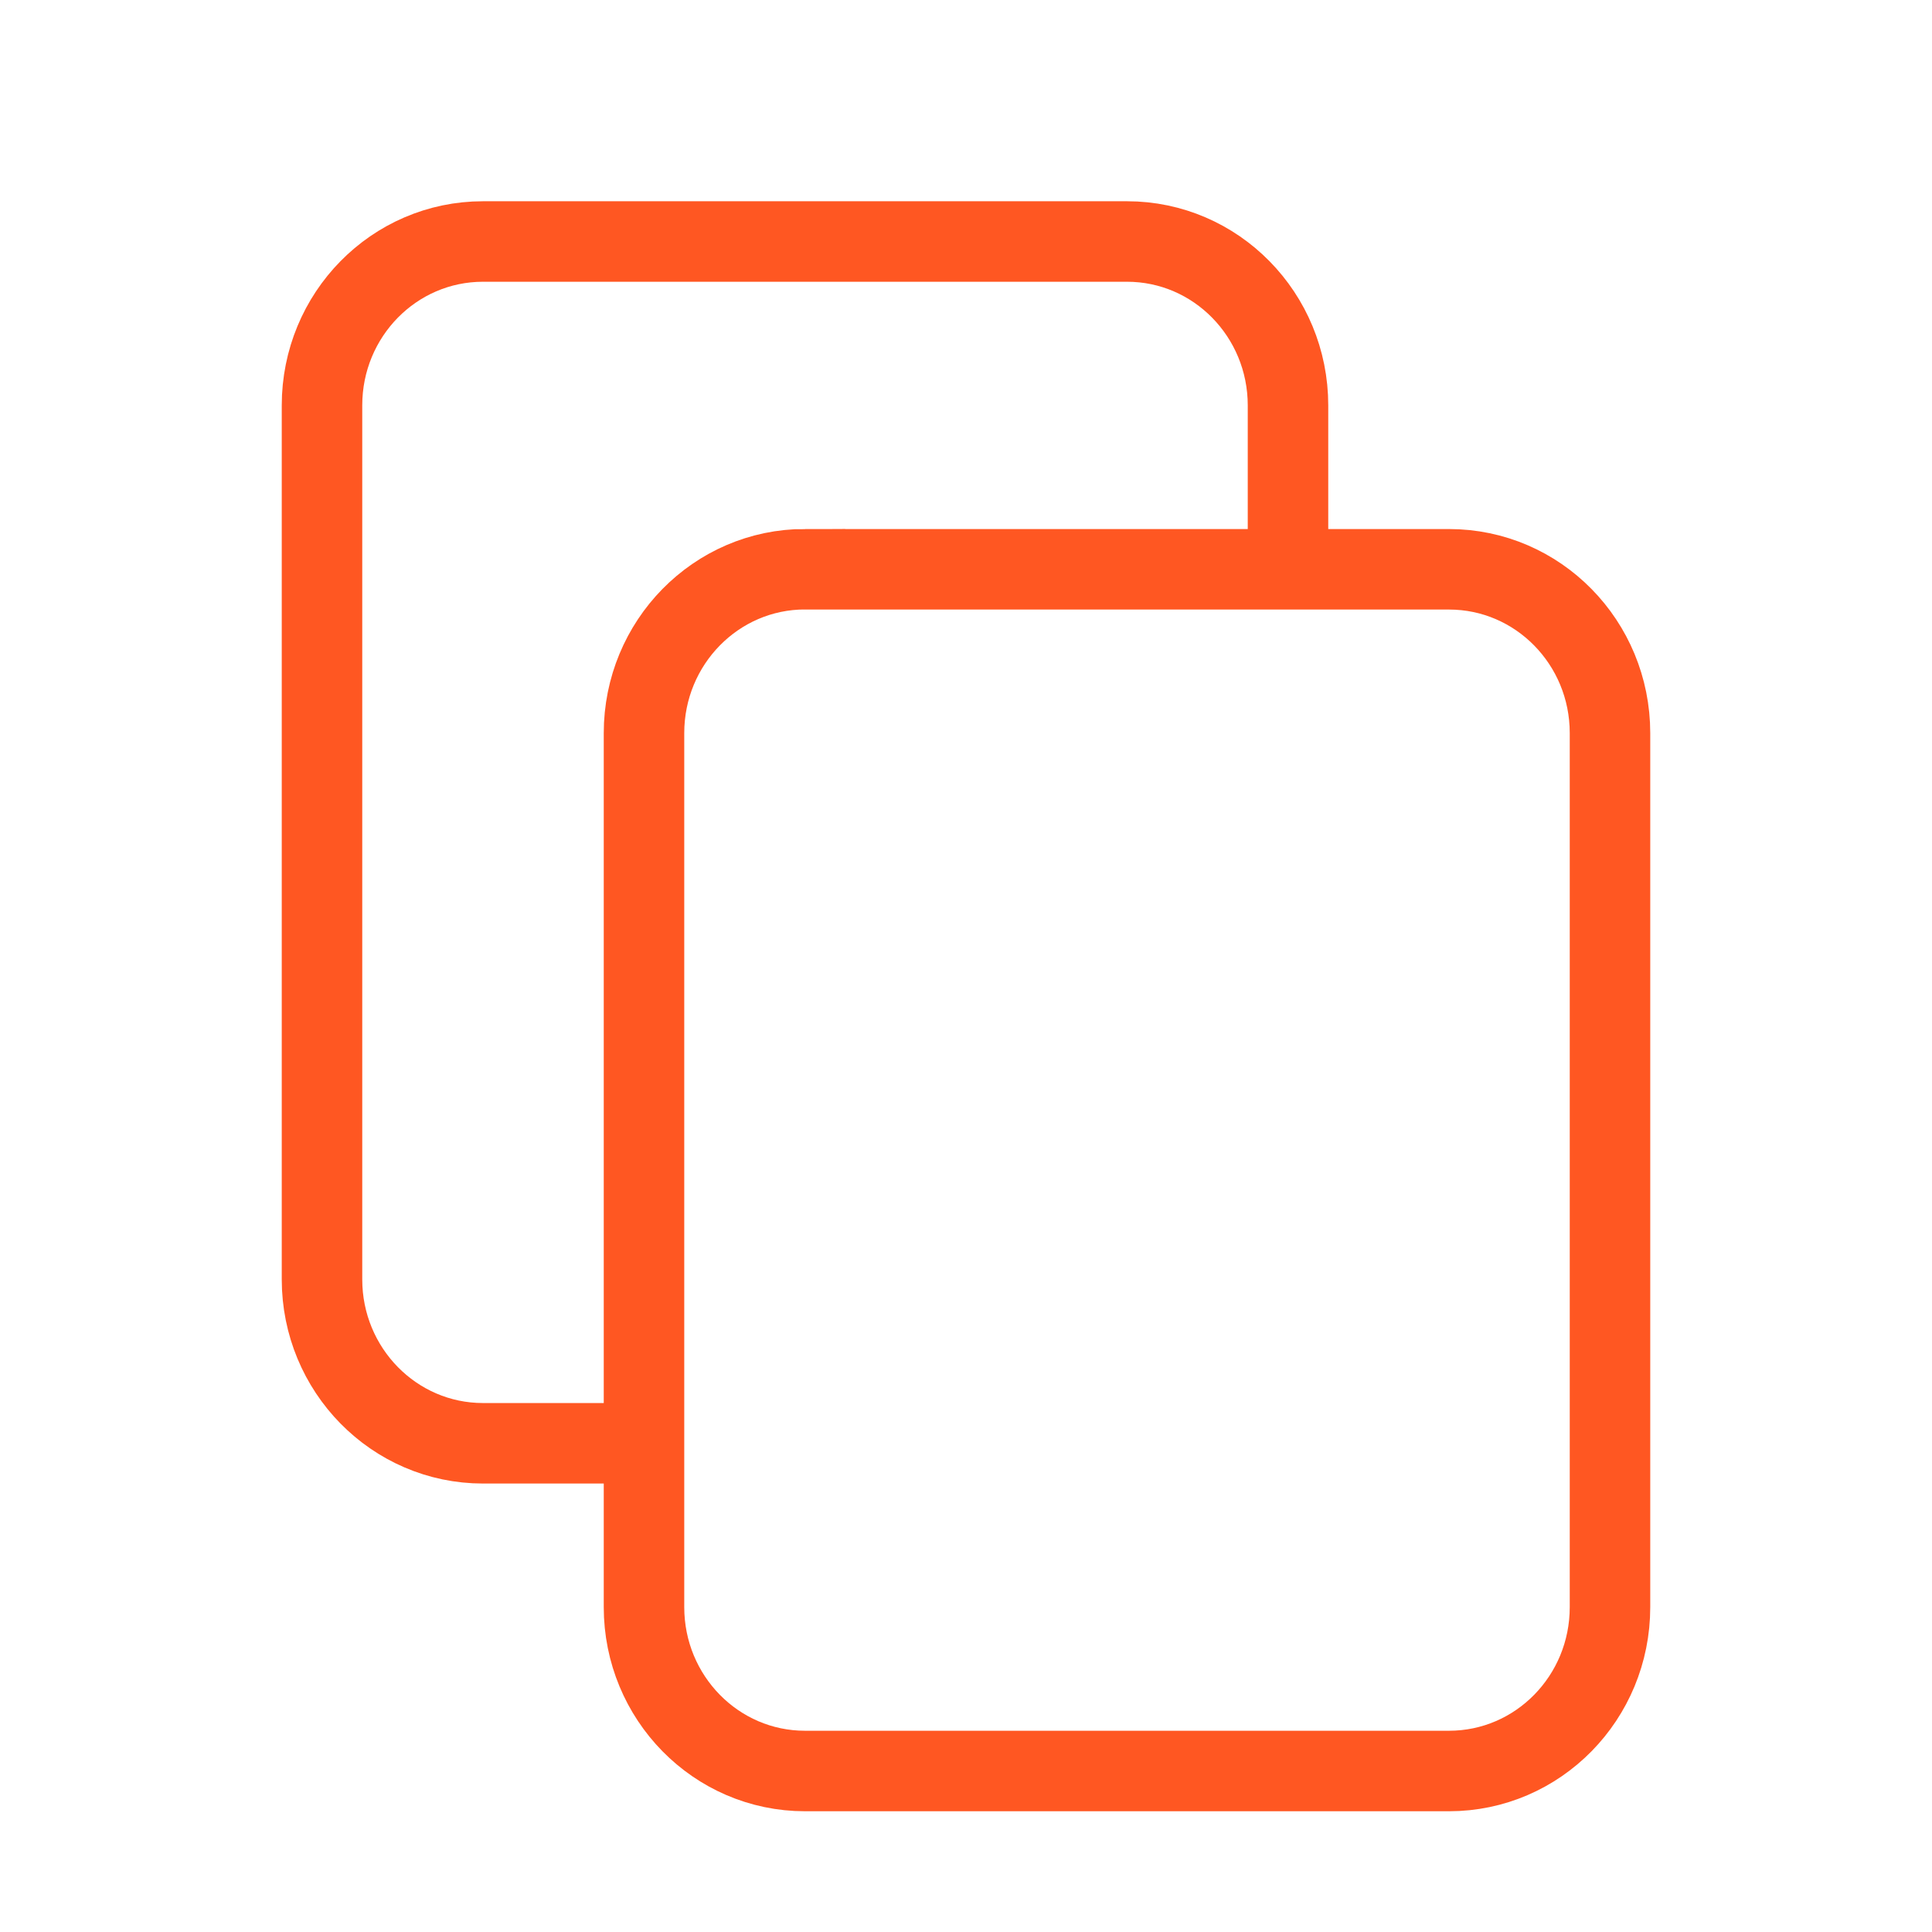
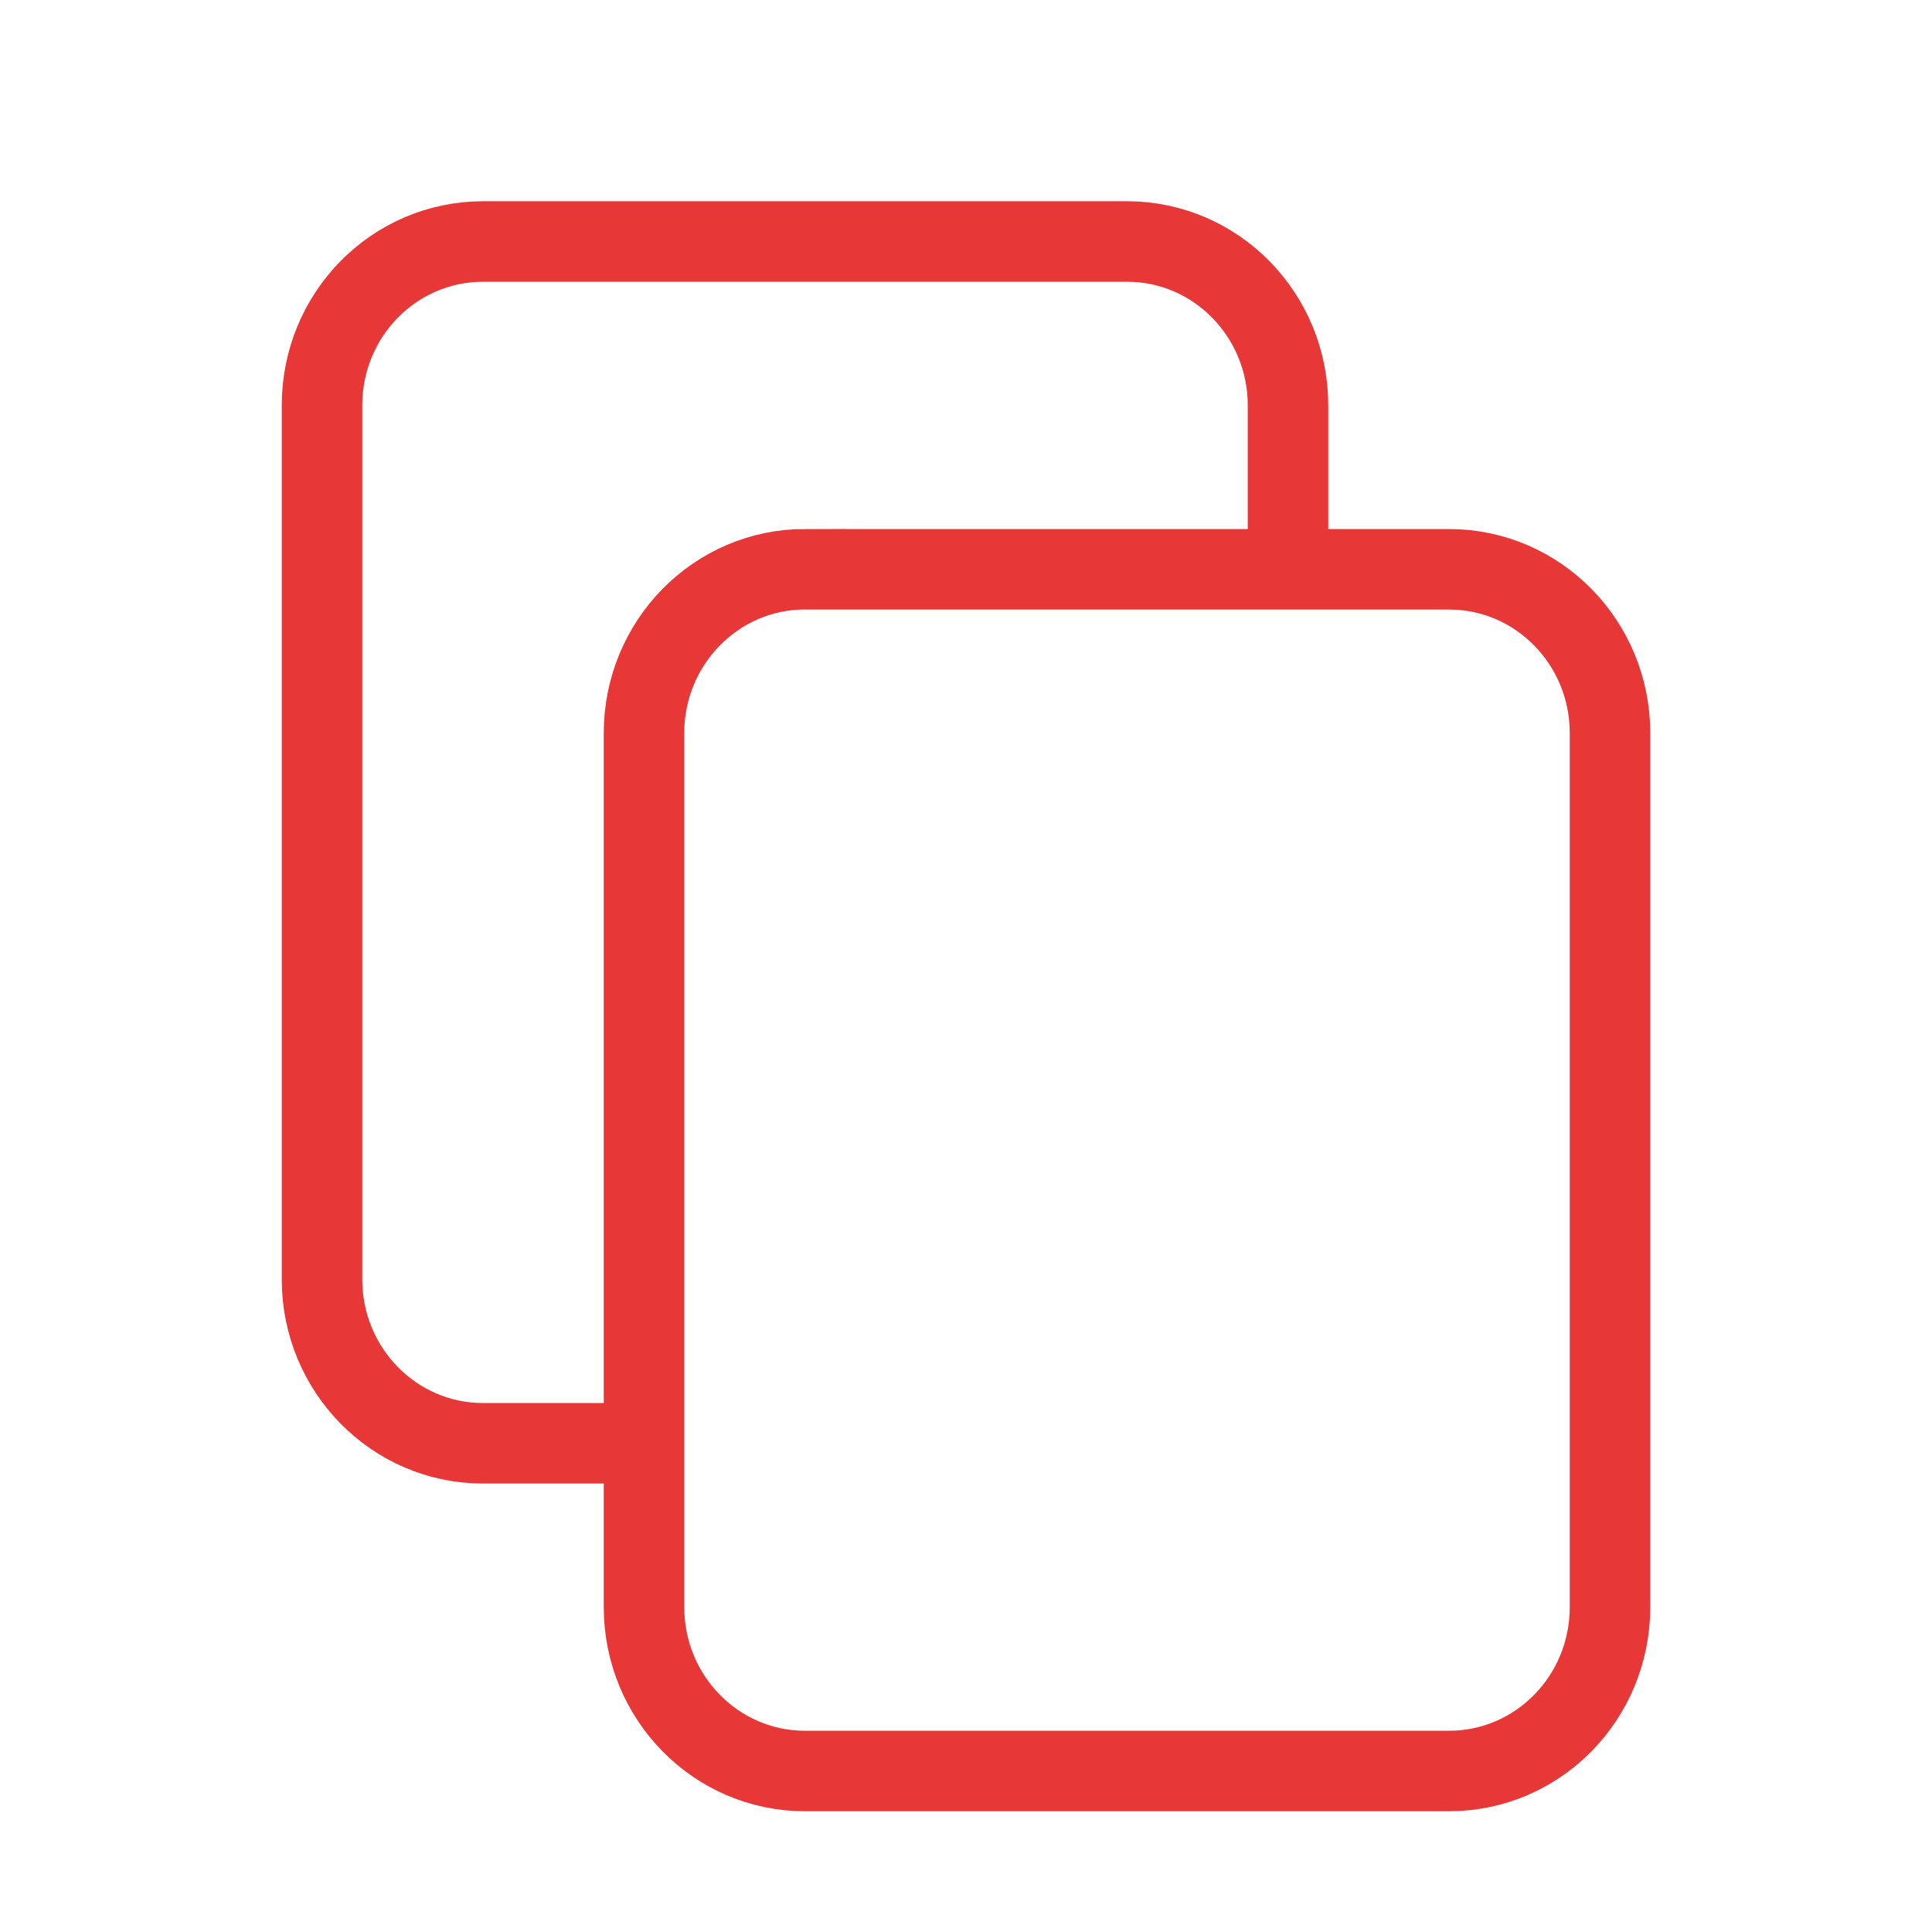
- <svg xmlns="http://www.w3.org/2000/svg" fill="none" shapeRendering="geometricPrecision" stroke="#FF5722" strokeLinecap="round" strokeLinejoin="round" strokeWidth="1.5" viewBox="0 0 24 24" width="14" height="14" version="1.1" id="svg4">
+ <svg xmlns="http://www.w3.org/2000/svg" fill="none" shapeRendering="geometricPrecision" stroke="#e73737" strokeLinecap="round" strokeLinejoin="round" strokeWidth="1.5" viewBox="0 0 24 24" width="14" height="14" version="1.1" id="svg4">
  <defs id="defs8" />
  <path d="M8 17.929H6c-1.105 0-2-.912-2-2.036V5.036C4 3.91 4.895 3 6 3h8c1.105 0 2 .911 2 2.036v1.866m-6 .17h8c1.105 0 2 .91 2 2.035v10.857C20 21.09 19.105 22 18 22h-8c-1.105 0-2-.911-2-2.036V9.107c0-1.124.895-2.036 2-2.036z" id="path2" />
</svg>
